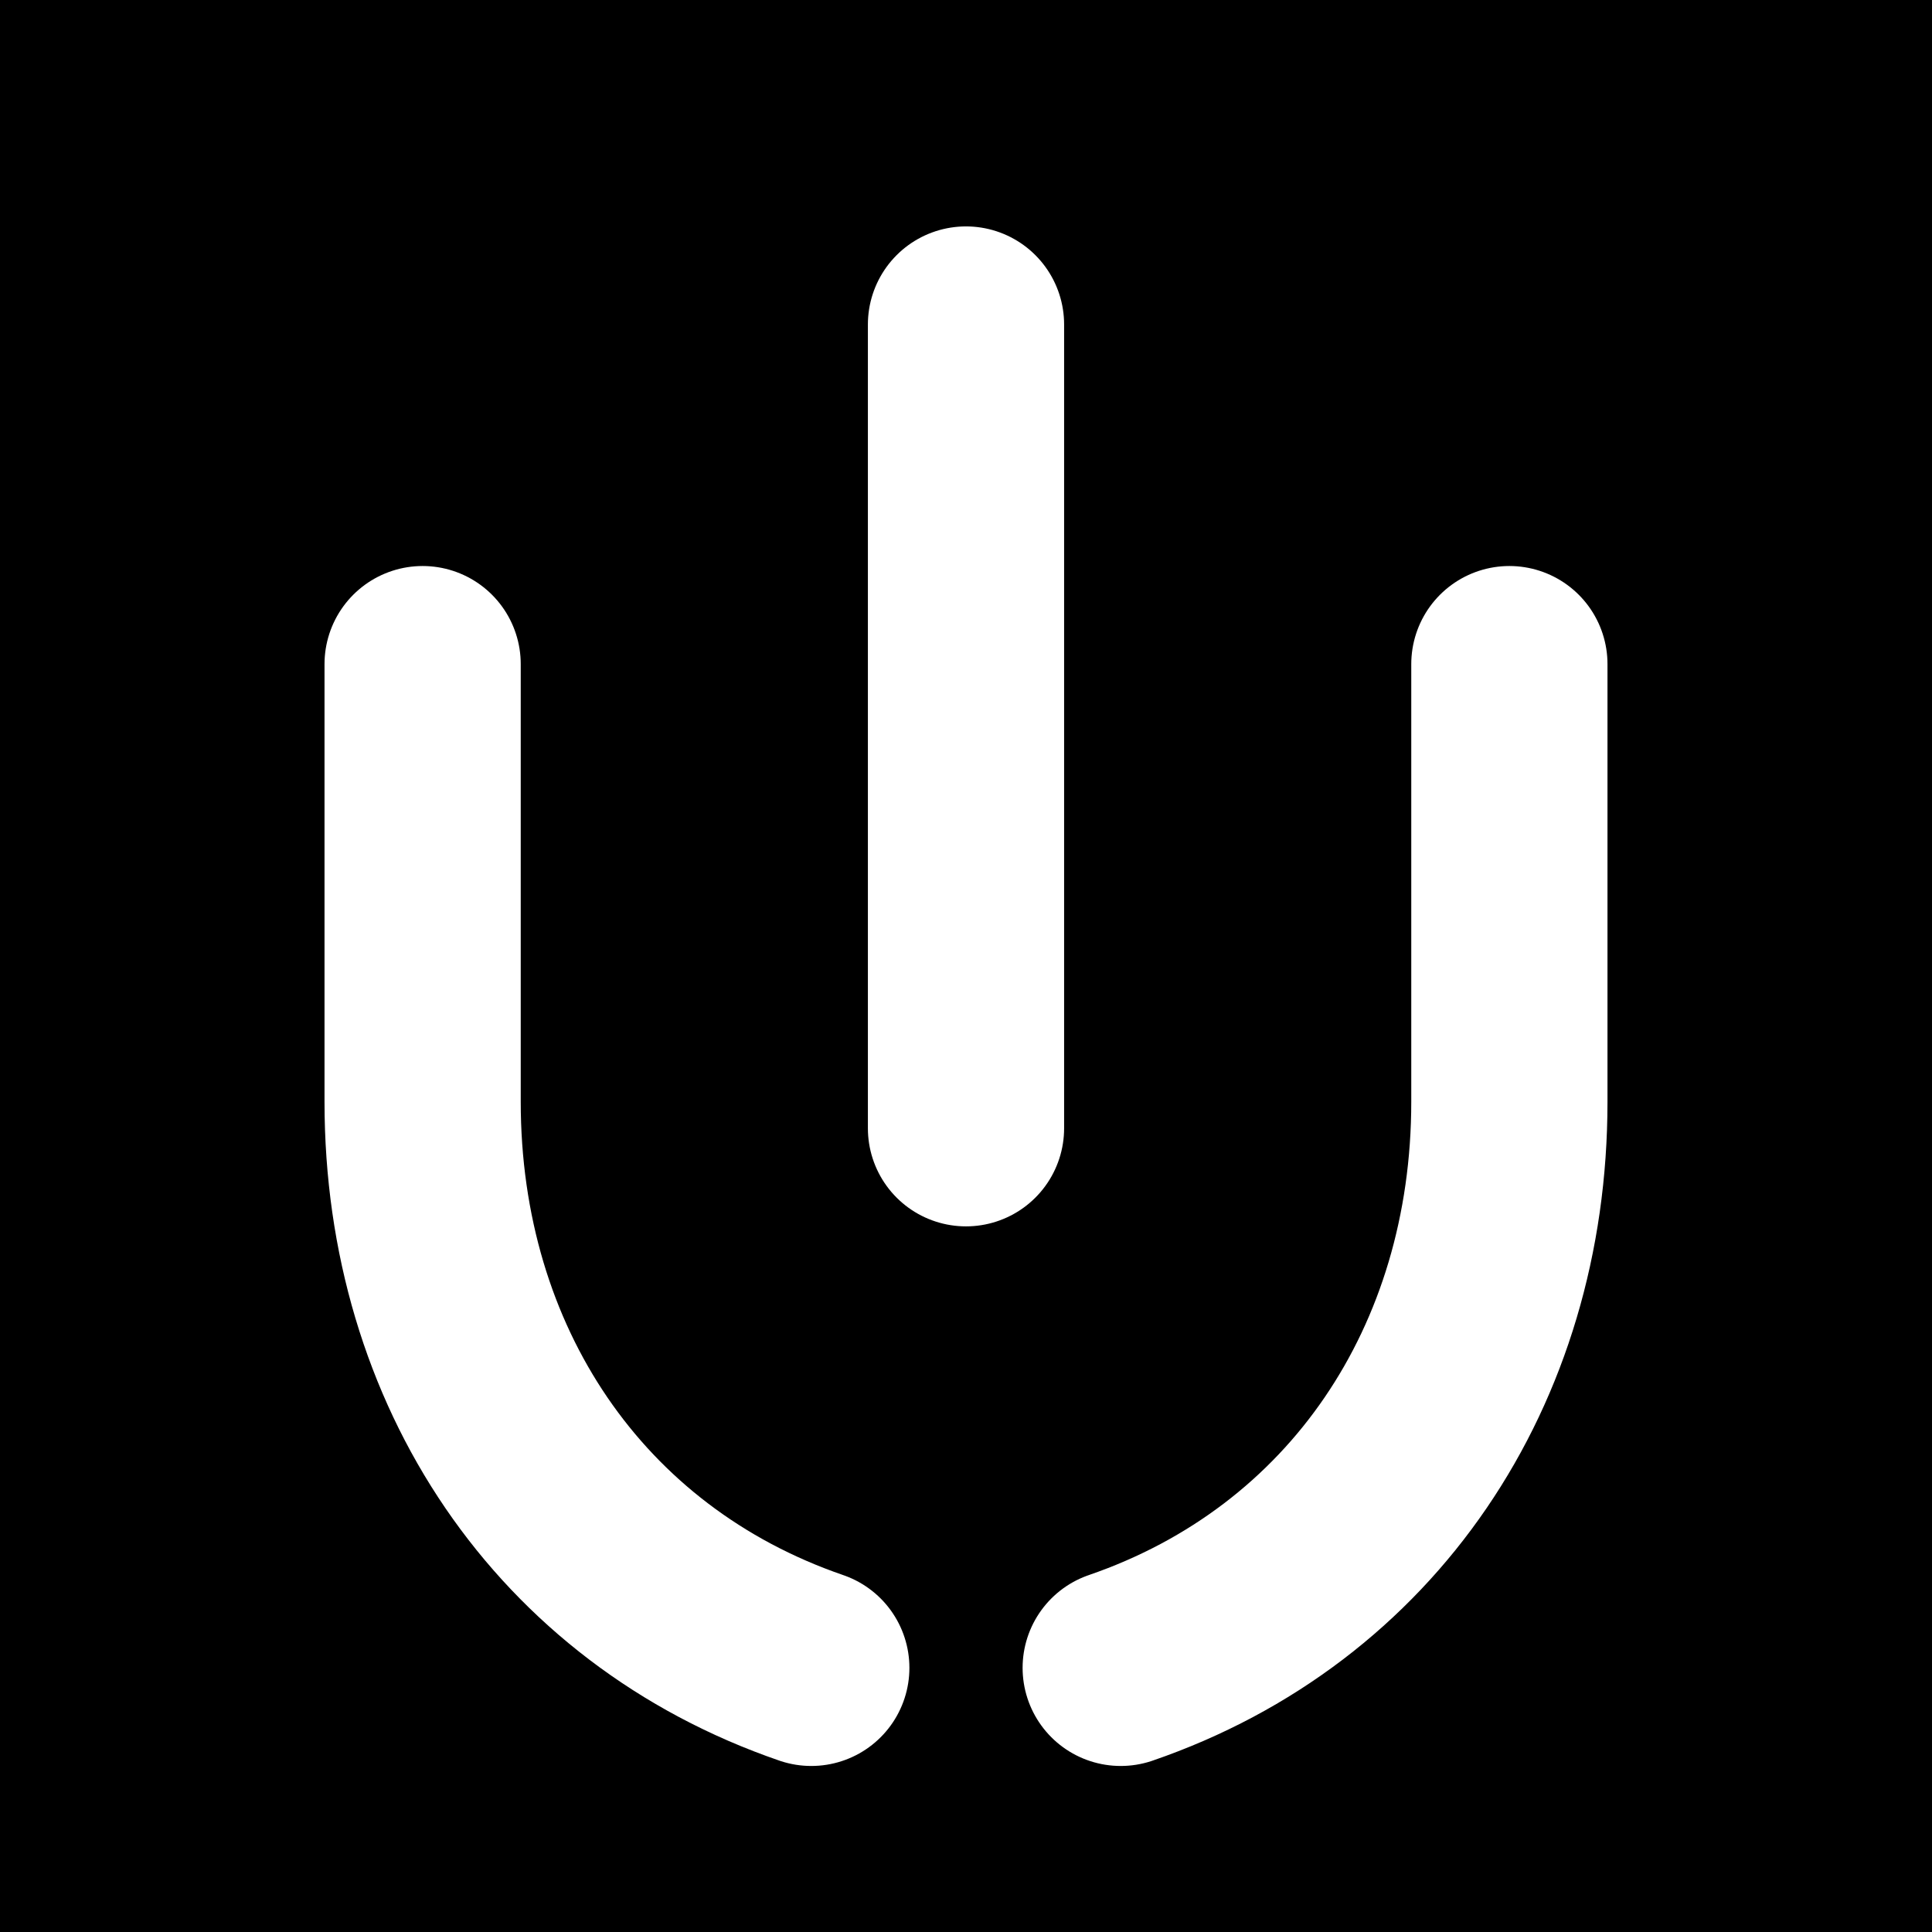
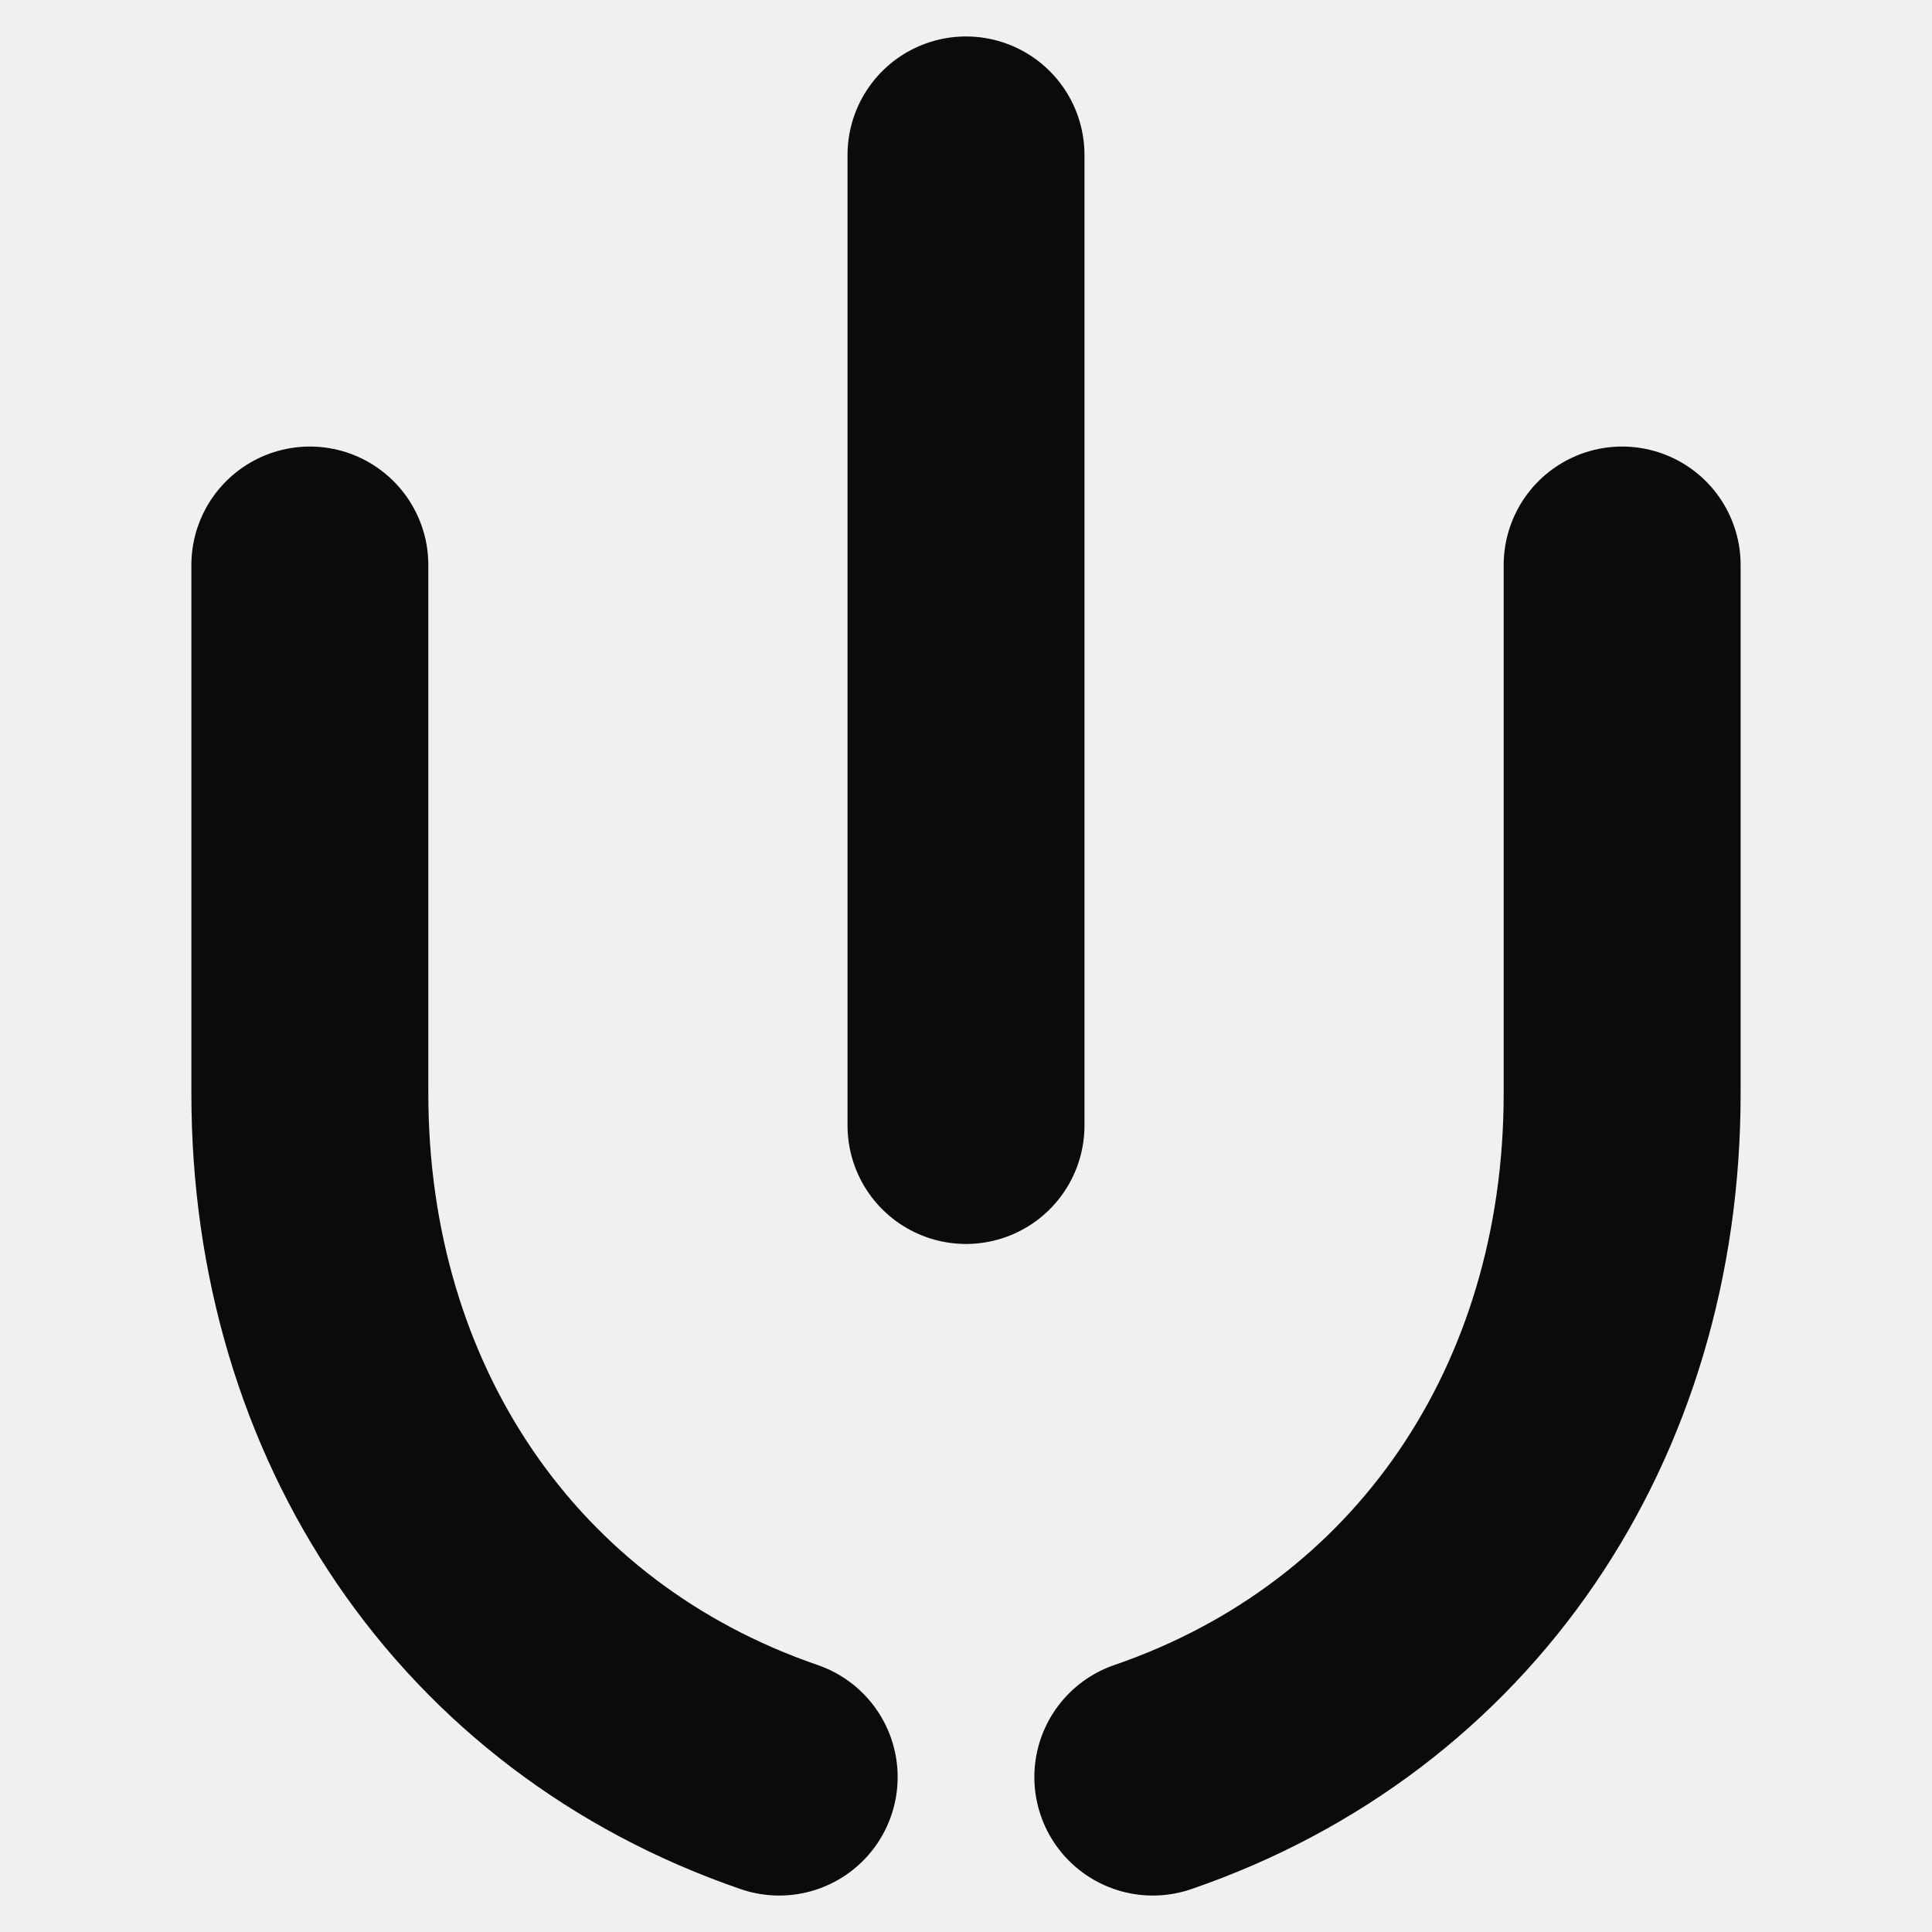
- <svg xmlns="http://www.w3.org/2000/svg" width="512" height="512" viewBox="0 0 512 512">
-   <rect width="512" height="512" fill="#000" />
-   <g fill="none" stroke="#fff" stroke-width="52" stroke-linecap="round">
+ <svg xmlns="http://www.w3.org/2000/svg" width="512" height="512" viewBox="44 52 424 424">
+   <style>
+     g { stroke: #0b0b0b; }
+     @media (prefers-color-scheme: dark) { g { stroke: #fff; } }
+   </style>
+   <g fill="none" stroke-width="52" stroke-linecap="round">
    <path d="M112 176v116c0 70 39 128 103 150" />
    <path d="M400 176v116c0 70-39 128-103 150" />
    <path d="M256 86v213" />
  </g>
</svg>
